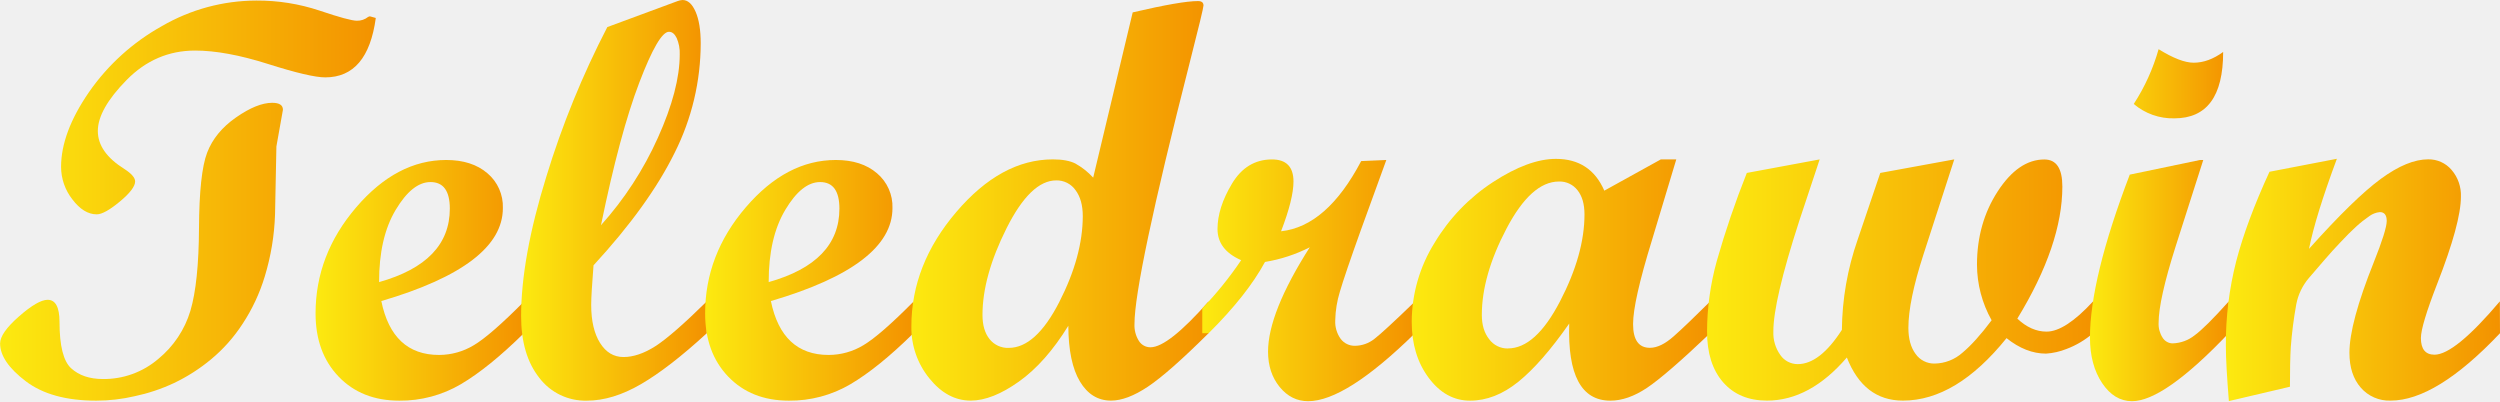
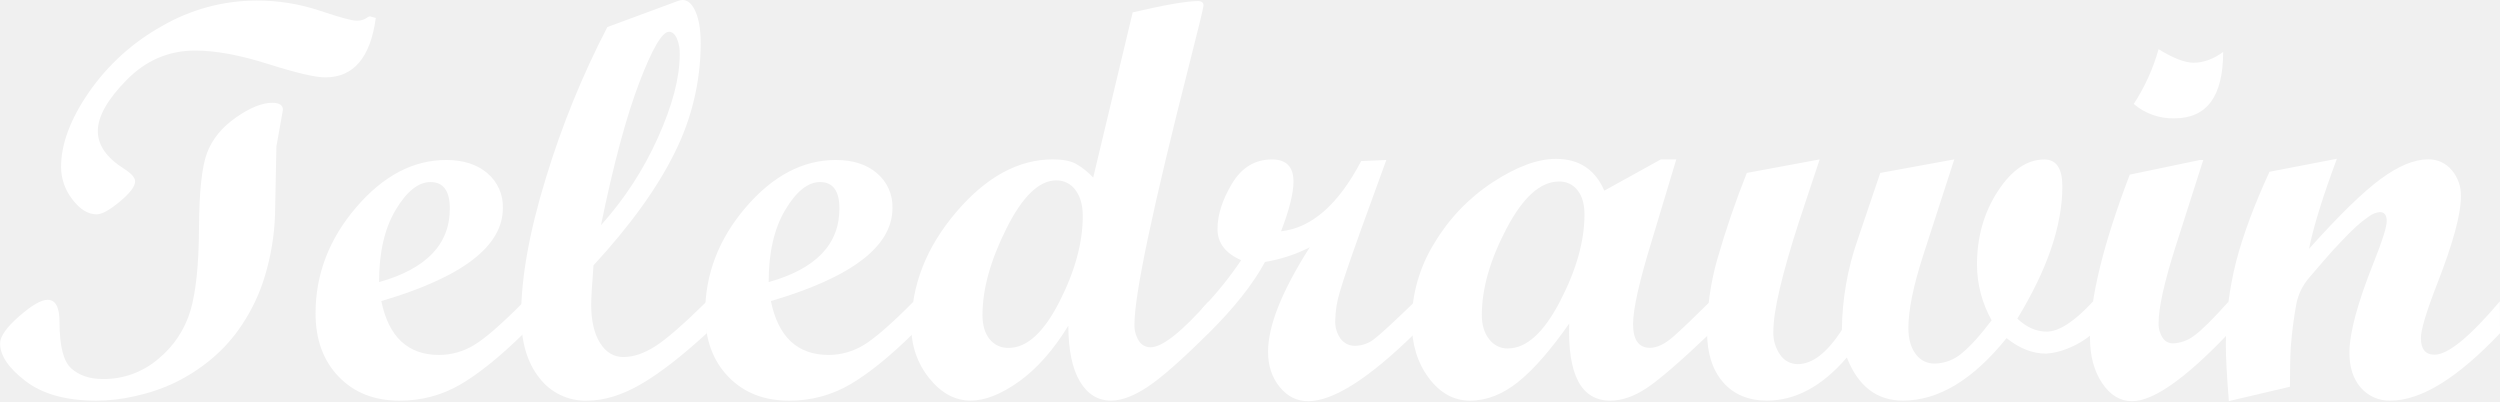
- <svg xmlns="http://www.w3.org/2000/svg" xmlns:xlink="http://www.w3.org/1999/xlink" viewBox="0 0 1075.87 172.65">
+ <svg xmlns="http://www.w3.org/2000/svg" viewBox="0 0 1075.87 172.65">
  <defs>
-     <style>.cls-1{fill:url(#linear-gradient);}.cls-2{fill:url(#linear-gradient-2);}.cls-3{fill:url(#linear-gradient-3);}.cls-4{fill:url(#linear-gradient-4);}.cls-5{fill:url(#linear-gradient-5);}.cls-6{fill:url(#linear-gradient-6);}.cls-7{fill:url(#linear-gradient-7);}.cls-8{fill:url(#linear-gradient-8);}.cls-9{fill:url(#linear-gradient-9);}.cls-10{fill:url(#linear-gradient-10);}</style>
-     <linearGradient id="linear-gradient" x1="403.05" y1="208.36" x2="564.77" y2="208.36" gradientUnits="userSpaceOnUse">
-       <stop offset="0" stop-color="#fcea10" />
-       <stop offset="1" stop-color="#f39200" />
-     </linearGradient>
-     <linearGradient id="linear-gradient-2" x1="538.85" y1="242.66" x2="628.5" y2="242.66" xlink:href="#linear-gradient" />
-     <linearGradient id="linear-gradient-3" x1="627.31" y1="208.24" x2="707.22" y2="208.24" xlink:href="#linear-gradient" />
-     <linearGradient id="linear-gradient-4" x1="706.5" y1="242.66" x2="796.16" y2="242.66" xlink:href="#linear-gradient" />
-     <linearGradient id="linear-gradient-5" x1="795.21" y1="208.48" x2="923.15" y2="208.48" xlink:href="#linear-gradient" />
-     <linearGradient id="linear-gradient-6" x1="920.42" y1="242.66" x2="1011.97" y2="242.66" xlink:href="#linear-gradient" />
-     <linearGradient id="linear-gradient-7" x1="1010.55" y1="242.42" x2="1138.97" y2="242.42" xlink:href="#linear-gradient" />
-     <linearGradient id="linear-gradient-8" x1="1137.66" y1="242.54" x2="1303.77" y2="242.54" xlink:href="#linear-gradient" />
-     <linearGradient id="linear-gradient-9" x1="1302.46" y1="218.94" x2="1362.15" y2="218.94" xlink:href="#linear-gradient" />
-     <linearGradient id="linear-gradient-10" x1="1360.97" y1="242.54" x2="1478.92" y2="242.54" xlink:href="#linear-gradient" />
+     <style>.cls-1{fill:#fff;}</style>
  </defs>
  <g id="Layer_6" data-name="Layer 6">
    <path class="cls-1" d="M520.18,166.27q4.64,0,4.63,3L522,185.05l-.59,29.37a103,103,0,0,1-4.4,26.52,77.85,77.85,0,0,1-9.64,20.57,67.59,67.59,0,0,1-13.43,15.1A76.29,76.29,0,0,1,478,286.84a77.79,77.79,0,0,1-17,5.7,72.87,72.87,0,0,1-16.53,1.91q-19.38,0-30.38-8.39t-11-16.23q0-4.51,8.15-11.65t12.31-7.13q5.1,0,5.11,9.51,0,15.45,5.05,20t13.5,4.58a36,36,0,0,0,24-8.68A42.6,42.6,0,0,0,485,255.74q3.57-12.06,3.69-35.61t3.5-32.4q3.39-8.86,12.43-15.16T520.18,166.27Zm44.59-36.51q-3.45,25.58-21.76,25.57-6.42,0-24.62-5.77T487,143.79q-17,0-29.43,12.63t-12.42,22q0,9.18,11.41,16.32c3.09,2,4.64,3.77,4.64,5.36q0,3.21-6.6,8.69t-9.93,5.48q-5.6,0-10.46-6.42a22.69,22.69,0,0,1-4.88-14q0-14.74,12-32.16a93.6,93.6,0,0,1,31.39-28.42,81.26,81.26,0,0,1,40.67-11,84.57,84.57,0,0,1,27.23,4.34q12.84,4.33,16,4.34a7.44,7.44,0,0,0,4.88-1.66l.71-.24Z" transform="translate(-403.05 -122.03)" />
-     <path class="cls-2" d="M628.5,265.43q-15.11,14.86-27.11,21.94a51.25,51.25,0,0,1-26.52,7.08q-16.17,0-26.1-10.35t-9.92-27.23q0-25.2,17.47-45.6t38.77-20.39q11.05,0,17.72,5.71a18.79,18.79,0,0,1,6.65,15q0,24.62-52.31,40,4.76,23.19,24.85,23.19a29,29,0,0,0,15-4.22q7.13-4.23,21.52-18.73Zm-62.31-22q30.45-8.56,30.44-31.63,0-11.42-8.32-11.42-7.84,0-15,12T566.19,243.44Z" transform="translate(-403.05 -122.03)" />
-     <path class="cls-3" d="M707.22,265.43q-16.17,14.86-28.36,21.94t-23.25,7.08a24.86,24.86,0,0,1-20.51-9.87q-7.79-9.87-7.79-26.52,0-25,10.82-59.93a383,383,0,0,1,26.28-64.45l30.2-11.17a7.59,7.59,0,0,1,2.14-.48q3.45,0,5.65,5.06t2.2,13.61a105.19,105.19,0,0,1-11.18,47q-11.17,22.71-34.95,48.51c-.64,8.25-1,13.91-1,17q0,10.33,3.8,16.4c2.54,4.05,5.9,6.07,10.11,6.07s8.83-1.55,13.67-4.64,12.21-9.51,22.12-19.26Zm-45.54-46.49a145,145,0,0,0,24.49-37.63q9.39-20.84,9.4-35.84a16.24,16.24,0,0,0-1.31-7.08q-1.32-2.69-3.33-2.68-4.41,0-12.78,21.91T661.68,218.94Z" transform="translate(-403.05 -122.03)" />
-     <path class="cls-4" d="M796.16,265.43q-15.1,14.86-27.11,21.94a51.28,51.28,0,0,1-26.52,7.08q-16.17,0-26.1-10.35t-9.93-27.23q0-25.2,17.48-45.6t38.77-20.39q11.06,0,17.71,5.71a18.77,18.77,0,0,1,6.66,15q0,24.62-52.32,40,4.76,23.19,24.86,23.19a29,29,0,0,0,15-4.22q7.13-4.23,21.52-18.73Zm-62.31-22q30.45-8.56,30.44-31.63,0-11.42-8.32-11.42-7.85,0-15,12T733.85,243.44Z" transform="translate(-403.05 -122.03)" />
-     <path class="cls-5" d="M923.15,265.43q-17.11,17-26.1,23t-15.87,6q-8.45,0-13.38-8.21t-5-24q-9.75,15.82-21.23,24t-20.75,8.21q-10.11,0-17.83-9.58a34.56,34.56,0,0,1-7.73-22.41q0-26.52,19.32-49.17t41.56-22.65c4.12,0,7.35.6,9.69,1.78a30.86,30.86,0,0,1,7.67,6.07l17-71.11q20.84-4.87,28.09-4.87c1.59,0,2.38.63,2.38,1.9q0,1.32-5.94,24.62-23.76,93.23-23.76,112.48a12.52,12.52,0,0,0,1.9,7.25,5.81,5.81,0,0,0,5,2.74q7.59,0,25-19.74Zm-86,6.31q11.66,0,21.76-19.74t10.11-37q0-7-3.15-11.18a9.89,9.89,0,0,0-8.26-4.16q-11.07,0-21.41,20.63t-10.34,37.28q0,6.54,3,10.34A10,10,0,0,0,837.18,271.74Z" transform="translate(-403.05 -122.03)" />
-     <path class="cls-6" d="M1012,265.43q-29.84,29.25-46,29.25-7.26,0-12.25-6.12t-5-15.16q0-16.77,17.95-44.95a66.15,66.15,0,0,1-19.26,6.31q-7.73,14.27-24.26,30.67h-2.73v-10.7A155.49,155.49,0,0,0,937.18,234Q927,229.53,927,220.61q0-9.17,6.24-19.56t17.18-10.41q9.27,0,9.28,9.51,0,7.5-5.35,21.41,19.73-2.15,34.48-30.21l10.82-.47-11.06,30.44q-6.9,19.26-8.92,26.22a44.71,44.71,0,0,0-2,12.3,12.59,12.59,0,0,0,2.32,8,7.52,7.52,0,0,0,6.24,3,13.59,13.59,0,0,0,8.21-2.91Q998.3,265,1012,251.76Z" transform="translate(-403.05 -122.03)" />
-     <path class="cls-7" d="M1139,265.43q-19,18.07-27.23,23.55t-15.7,5.47q-18.78,0-17.71-33.18-11.89,17-21.94,25.09t-20.75,8.09q-10.47,0-17.78-9.81t-7.31-24.08a64.58,64.58,0,0,1,9.81-34,80.62,80.62,0,0,1,25.15-26.16q15.33-10,27.11-10,14.87,0,20.81,13.68l24.3-13.44h6.67l-10.49,34.84q-8.1,26.28-8.1,36,0,10.23,7.25,10.23,4.64,0,10.22-4.94t15.69-15Zm-87,6.54q11.88,0,22.41-20.27t10.52-37.4q0-6.66-3-10.4a9.64,9.64,0,0,0-8-3.75q-11.9,0-22.54,20.22t-10.64,37.22q0,6.42,3.15,10.4A9.79,9.79,0,0,0,1051.93,272Z" transform="translate(-403.05 -122.03)" />
-     <path class="cls-8" d="M1303.77,265.43a37.72,37.72,0,0,1-11.41,6.78,28.77,28.77,0,0,1-8.8,2q-8.68,0-17-6.66-21.65,26.88-44.59,26.88-16.87,0-24.13-18.55-15.94,18.54-34.37,18.55-12,0-18.9-7.91t-6.9-21.82a115.39,115.39,0,0,1,4.22-30.44,394.79,394.79,0,0,1,12.9-37.81l31.35-5.82-8.8,26.51q-11.17,34.47-11.13,47.55a16.32,16.32,0,0,0,3,10.12,9.06,9.06,0,0,0,7.49,3.92q9.51,0,19-14.74a121.05,121.05,0,0,1,6.77-38.77l9.75-28.77,31.85-5.83-13.33,41.14q-6.42,19.85-6.42,31.39,0,7,3.09,11.18a9.76,9.76,0,0,0,8.22,4.16,18.36,18.36,0,0,0,11.9-4.63q5.6-4.65,12.61-14a49.19,49.19,0,0,1-6.3-23.9q0-17.83,8.92-31.57t20.09-13.73q7.74,0,7.73,11.65,0,25.1-19.38,56.84,5.94,5.6,12.6,5.59,8,0,20-13Z" transform="translate(-403.05 -122.03)" />
-     <path class="cls-9" d="M1362.15,265.43q-27.83,29.25-41.61,29.25-7.62,0-12.84-7.78t-5.24-19.56q0-25.33,17.13-70.16l30.2-6.3h1.43l-11.9,37.22Q1332,251.17,1332,261a10.81,10.81,0,0,0,1.73,6.37,5.13,5.13,0,0,0,4.34,2.43,15.9,15.9,0,0,0,9.33-3.39q4.7-3.39,14.8-14.68Zm-2.37-121q0,28.53-21,28.53a26,26,0,0,1-17.48-6.18A86.19,86.19,0,0,0,1332,143.2q9.39,5.82,15.1,5.82Q1353.47,149,1359.78,144.39Z" transform="translate(-403.05 -122.03)" />
-     <path class="cls-10" d="M1478.92,265.43q-27.47,29-47.09,29a16.23,16.23,0,0,1-12.84-5.59q-4.87-5.6-4.87-15,0-12.74,10.46-38.89,5.6-14,5.59-17.83t-3-3.81a9.28,9.28,0,0,0-4.4,1.67,54,54,0,0,0-5.83,4.63q-3,2.74-6.66,6.66-3.21,3.33-6.9,7.61l-6.65,7.73a24.46,24.46,0,0,0-5.47,11.3,178.46,178.46,0,0,0-2.38,18.55q-.36,6.3-.36,17l-26.28,6.18q-1.3-16.05-1.3-23.9a143.46,143.46,0,0,1,4.45-36.26q4.47-17.13,14.33-38.53l29-5.59q-9.16,24.61-12,38.77,19.48-21.76,30.94-30.15t20.35-8.38a12.92,12.92,0,0,1,10.09,4.57,16.65,16.65,0,0,1,4,11.46q0,11.4-10.22,37.56-7,18-7,23.32,0,7.15,5.85,7.16,8.7,0,28.13-22.95Z" transform="translate(-403.05 -122.03)" />
+     <path class="cls-1" d="M628.5,265.43q-15.11,14.86-27.11,21.94a51.25,51.25,0,0,1-26.52,7.08q-16.17,0-26.1-10.35t-9.92-27.23q0-25.2,17.47-45.6t38.77-20.39q11.05,0,17.72,5.71a18.79,18.79,0,0,1,6.65,15q0,24.62-52.31,40,4.76,23.19,24.85,23.19a29,29,0,0,0,15-4.22q7.13-4.23,21.52-18.73Zm-62.31-22q30.45-8.56,30.44-31.63,0-11.42-8.32-11.42-7.84,0-15,12T566.19,243.44Z" transform="translate(-403.05 -122.03)" />
+     <path class="cls-1" d="M707.22,265.43q-16.17,14.86-28.36,21.94t-23.25,7.08a24.86,24.86,0,0,1-20.51-9.87q-7.79-9.87-7.79-26.52,0-25,10.82-59.93a383,383,0,0,1,26.28-64.45l30.2-11.17a7.59,7.59,0,0,1,2.14-.48q3.45,0,5.65,5.06t2.2,13.61a105.19,105.19,0,0,1-11.18,47q-11.17,22.71-34.95,48.51c-.64,8.25-1,13.91-1,17q0,10.33,3.8,16.4c2.54,4.05,5.9,6.07,10.11,6.07s8.83-1.55,13.67-4.64,12.21-9.51,22.12-19.26Zm-45.54-46.49a145,145,0,0,0,24.49-37.63q9.39-20.84,9.4-35.84a16.24,16.24,0,0,0-1.31-7.08q-1.32-2.69-3.33-2.68-4.41,0-12.78,21.91T661.68,218.94Z" transform="translate(-403.05 -122.03)" />
+     <path class="cls-1" d="M796.16,265.43q-15.1,14.86-27.11,21.94a51.28,51.28,0,0,1-26.52,7.08q-16.17,0-26.1-10.35t-9.93-27.23q0-25.2,17.48-45.6t38.77-20.39q11.06,0,17.71,5.71a18.77,18.77,0,0,1,6.66,15q0,24.62-52.32,40,4.76,23.19,24.86,23.19a29,29,0,0,0,15-4.22q7.13-4.23,21.52-18.73Zm-62.31-22q30.45-8.56,30.44-31.63,0-11.42-8.32-11.42-7.85,0-15,12T733.85,243.44Z" transform="translate(-403.05 -122.03)" />
+     <path class="cls-1" d="M923.15,265.43q-17.11,17-26.1,23t-15.87,6q-8.45,0-13.38-8.21t-5-24q-9.75,15.82-21.23,24t-20.75,8.21q-10.11,0-17.83-9.58a34.56,34.56,0,0,1-7.73-22.41q0-26.52,19.32-49.17t41.56-22.65c4.12,0,7.35.6,9.69,1.78a30.86,30.86,0,0,1,7.67,6.07l17-71.11q20.84-4.87,28.09-4.87c1.59,0,2.38.63,2.38,1.9q0,1.32-5.94,24.62-23.76,93.23-23.76,112.48a12.52,12.52,0,0,0,1.9,7.25,5.81,5.81,0,0,0,5,2.74q7.59,0,25-19.74Zm-86,6.31q11.66,0,21.76-19.74t10.11-37q0-7-3.15-11.18a9.89,9.89,0,0,0-8.26-4.16q-11.07,0-21.41,20.63t-10.34,37.28q0,6.54,3,10.34A10,10,0,0,0,837.18,271.74Z" transform="translate(-403.05 -122.03)" />
+     <path class="cls-1" d="M1012,265.43q-29.84,29.25-46,29.25-7.26,0-12.25-6.12t-5-15.16q0-16.77,17.95-44.95a66.15,66.15,0,0,1-19.26,6.31q-7.73,14.27-24.26,30.67h-2.73v-10.7A155.49,155.49,0,0,0,937.18,234Q927,229.53,927,220.61q0-9.17,6.24-19.56t17.18-10.41q9.27,0,9.28,9.51,0,7.5-5.35,21.41,19.73-2.15,34.48-30.21l10.82-.47-11.06,30.44q-6.9,19.26-8.92,26.22a44.71,44.71,0,0,0-2,12.3,12.59,12.59,0,0,0,2.32,8,7.52,7.52,0,0,0,6.24,3,13.59,13.59,0,0,0,8.21-2.91Q998.3,265,1012,251.76Z" transform="translate(-403.05 -122.03)" />
+     <path class="cls-1" d="M1139,265.43q-19,18.07-27.23,23.55t-15.7,5.47q-18.78,0-17.71-33.18-11.89,17-21.94,25.09t-20.75,8.09q-10.47,0-17.78-9.81t-7.31-24.08a64.58,64.58,0,0,1,9.81-34,80.62,80.62,0,0,1,25.15-26.16q15.33-10,27.11-10,14.87,0,20.81,13.68l24.3-13.44h6.67l-10.49,34.84q-8.1,26.28-8.1,36,0,10.23,7.25,10.23,4.64,0,10.22-4.94t15.69-15Zm-87,6.54q11.88,0,22.41-20.27t10.52-37.4q0-6.66-3-10.4a9.64,9.64,0,0,0-8-3.75q-11.9,0-22.54,20.22t-10.64,37.22q0,6.42,3.15,10.4A9.79,9.79,0,0,0,1051.93,272Z" transform="translate(-403.05 -122.03)" />
+     <path class="cls-1" d="M1303.77,265.43a37.72,37.72,0,0,1-11.41,6.78,28.77,28.77,0,0,1-8.8,2q-8.68,0-17-6.66-21.65,26.88-44.59,26.88-16.87,0-24.13-18.55-15.94,18.54-34.37,18.55-12,0-18.9-7.91t-6.9-21.82a115.39,115.39,0,0,1,4.22-30.44,394.79,394.79,0,0,1,12.9-37.81l31.35-5.82-8.8,26.51q-11.17,34.47-11.13,47.55a16.32,16.32,0,0,0,3,10.12,9.06,9.06,0,0,0,7.49,3.92q9.51,0,19-14.74a121.05,121.05,0,0,1,6.77-38.77l9.75-28.77,31.85-5.83-13.33,41.14q-6.42,19.85-6.42,31.39,0,7,3.09,11.18a9.76,9.76,0,0,0,8.22,4.16,18.36,18.36,0,0,0,11.9-4.63q5.6-4.65,12.61-14a49.19,49.19,0,0,1-6.3-23.9q0-17.83,8.92-31.57t20.09-13.73q7.74,0,7.73,11.65,0,25.1-19.38,56.84,5.94,5.6,12.6,5.59,8,0,20-13Z" transform="translate(-403.05 -122.03)" />
+     <path class="cls-1" d="M1362.15,265.43q-27.83,29.25-41.61,29.25-7.62,0-12.84-7.78t-5.24-19.56q0-25.33,17.13-70.16l30.2-6.3h1.43l-11.9,37.22Q1332,251.17,1332,261a10.81,10.81,0,0,0,1.73,6.37,5.13,5.13,0,0,0,4.34,2.43,15.9,15.9,0,0,0,9.33-3.39q4.7-3.39,14.8-14.68Zm-2.37-121q0,28.53-21,28.53a26,26,0,0,1-17.48-6.18A86.19,86.19,0,0,0,1332,143.2q9.39,5.82,15.1,5.82Q1353.47,149,1359.78,144.39Z" transform="translate(-403.05 -122.03)" />
+     <path class="cls-1" d="M1478.92,265.43q-27.47,29-47.09,29a16.23,16.23,0,0,1-12.84-5.59q-4.87-5.6-4.87-15,0-12.74,10.46-38.89,5.6-14,5.59-17.83t-3-3.81a9.28,9.28,0,0,0-4.4,1.67,54,54,0,0,0-5.83,4.63q-3,2.74-6.66,6.66-3.21,3.33-6.9,7.61l-6.65,7.73a24.46,24.46,0,0,0-5.47,11.3,178.46,178.46,0,0,0-2.38,18.55q-.36,6.3-.36,17l-26.28,6.18q-1.3-16.05-1.3-23.9a143.46,143.46,0,0,1,4.45-36.26q4.47-17.13,14.33-38.53l29-5.59q-9.16,24.61-12,38.77,19.48-21.76,30.94-30.15t20.35-8.38a12.92,12.92,0,0,1,10.09,4.57,16.65,16.65,0,0,1,4,11.46q0,11.4-10.22,37.56-7,18-7,23.32,0,7.15,5.85,7.16,8.7,0,28.13-22.95Z" transform="translate(-403.05 -122.03)" />
  </g>
</svg>
